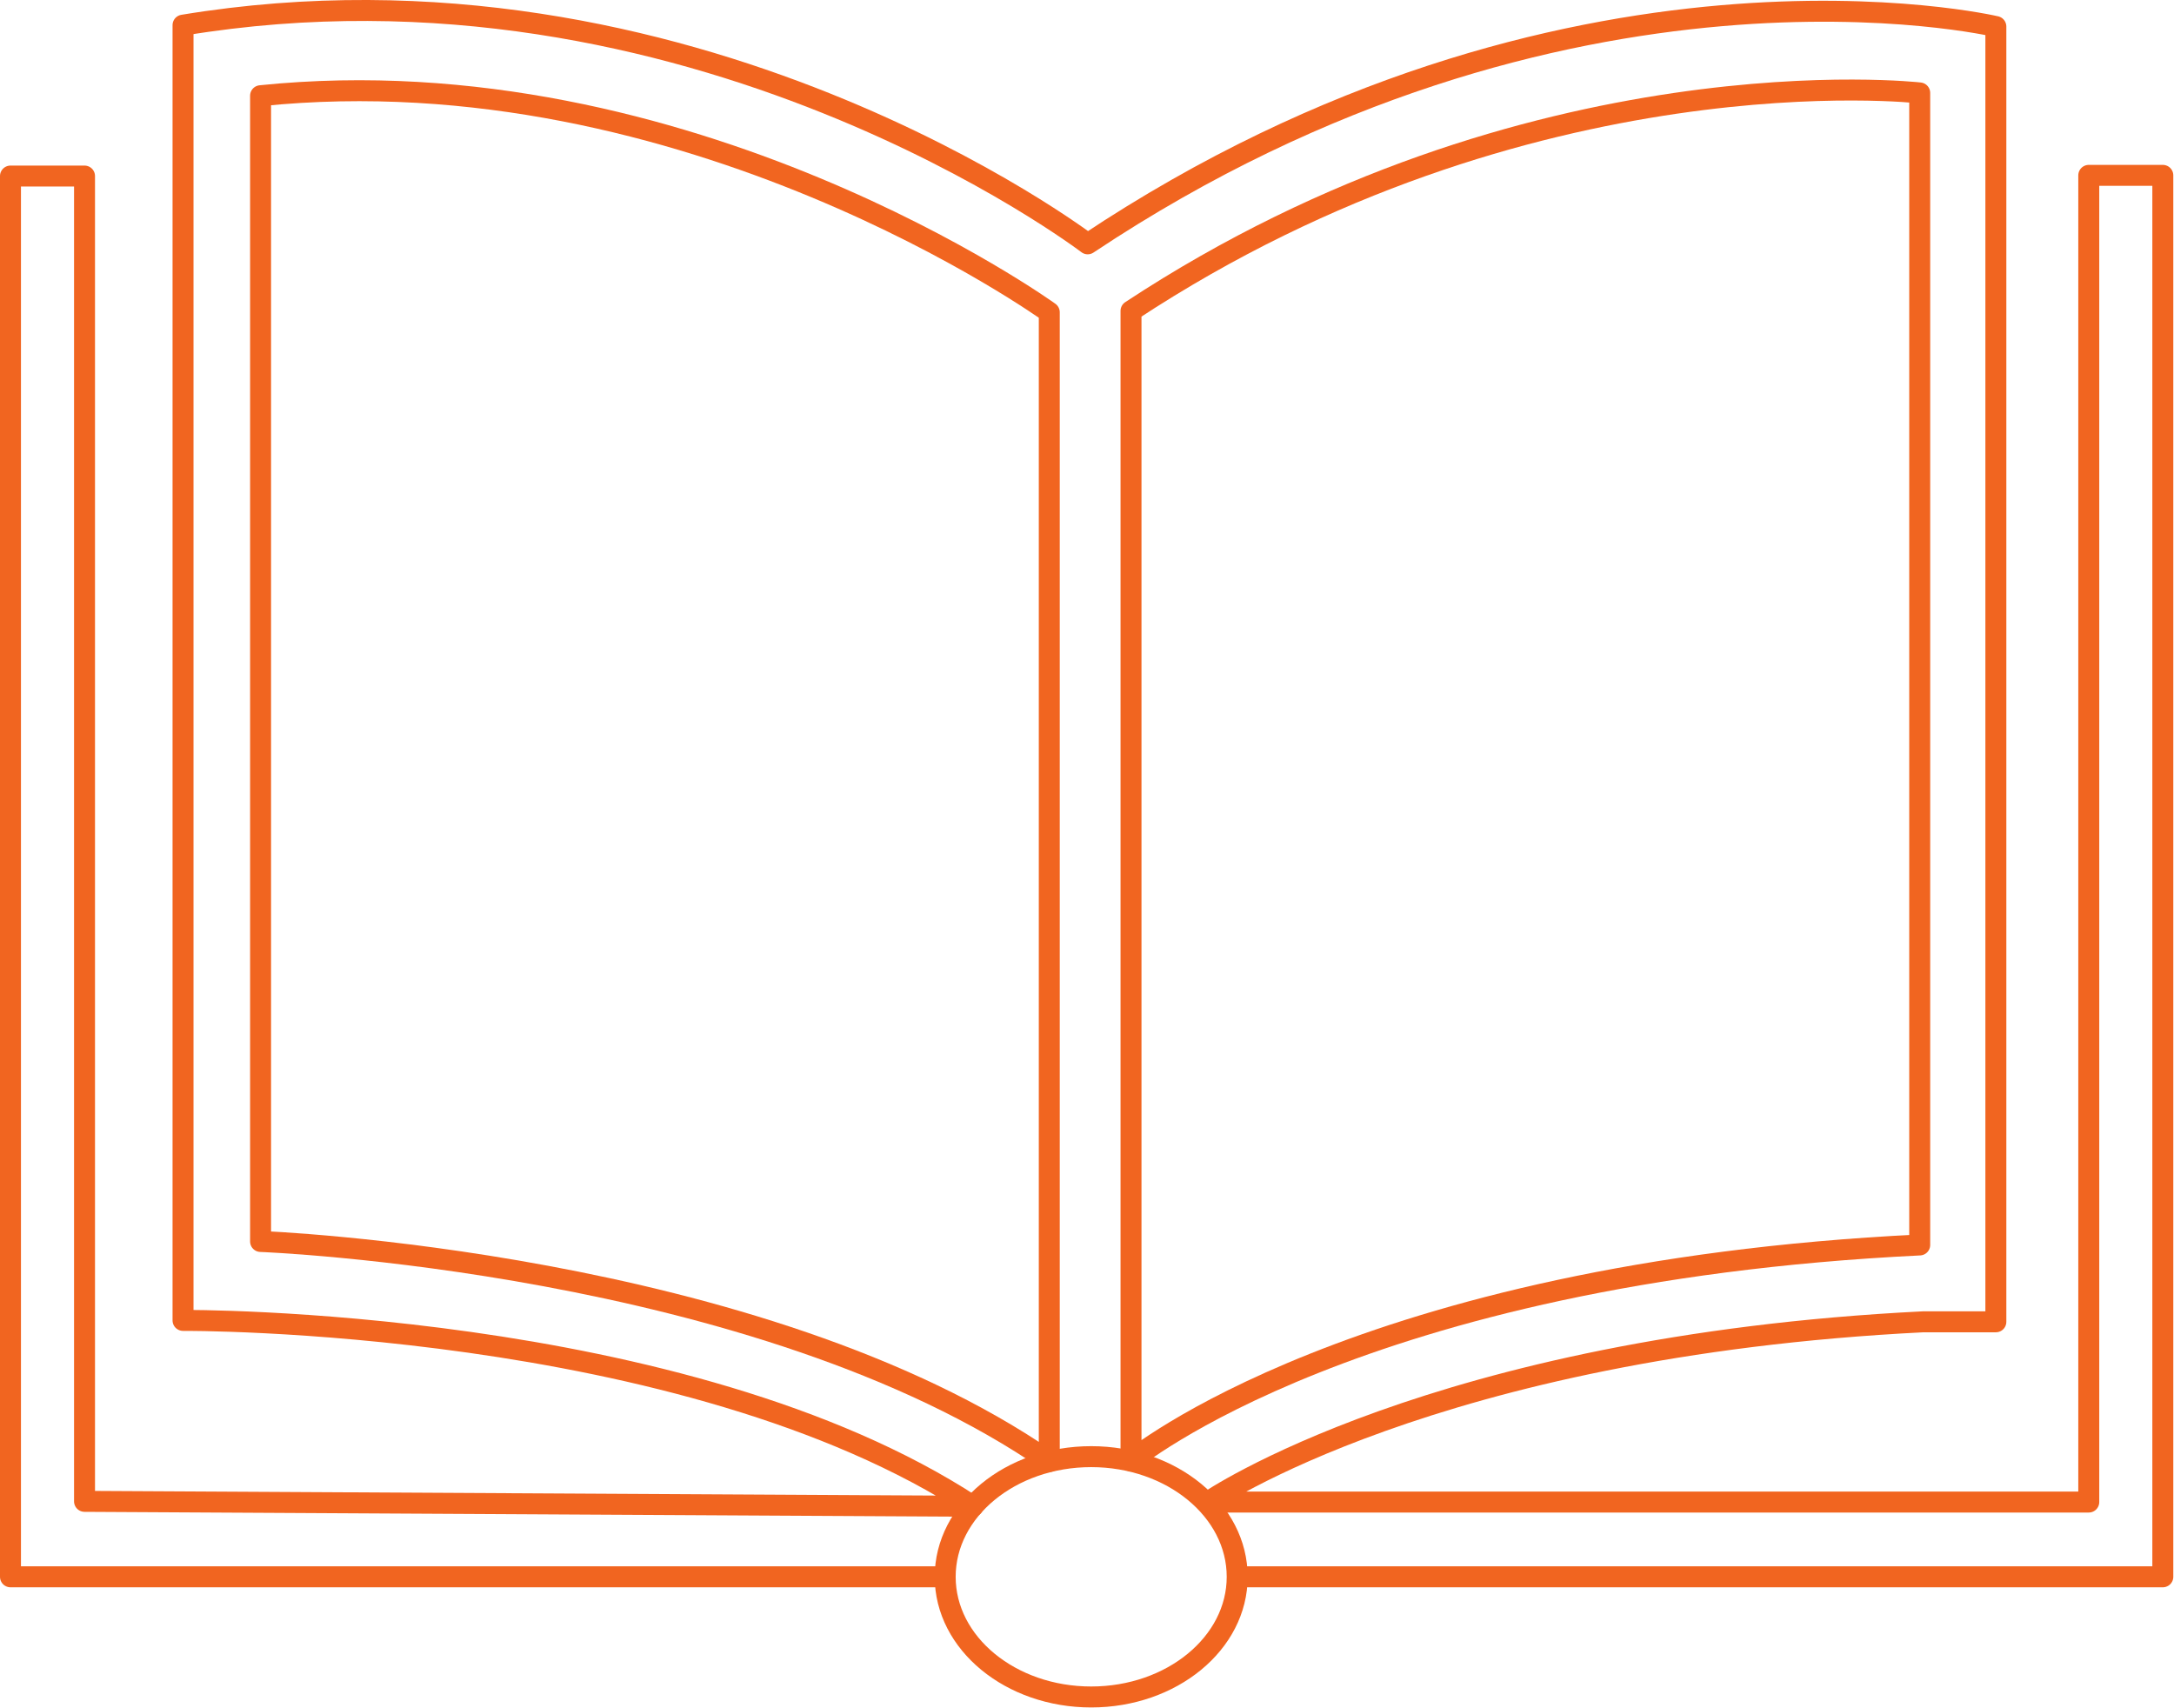
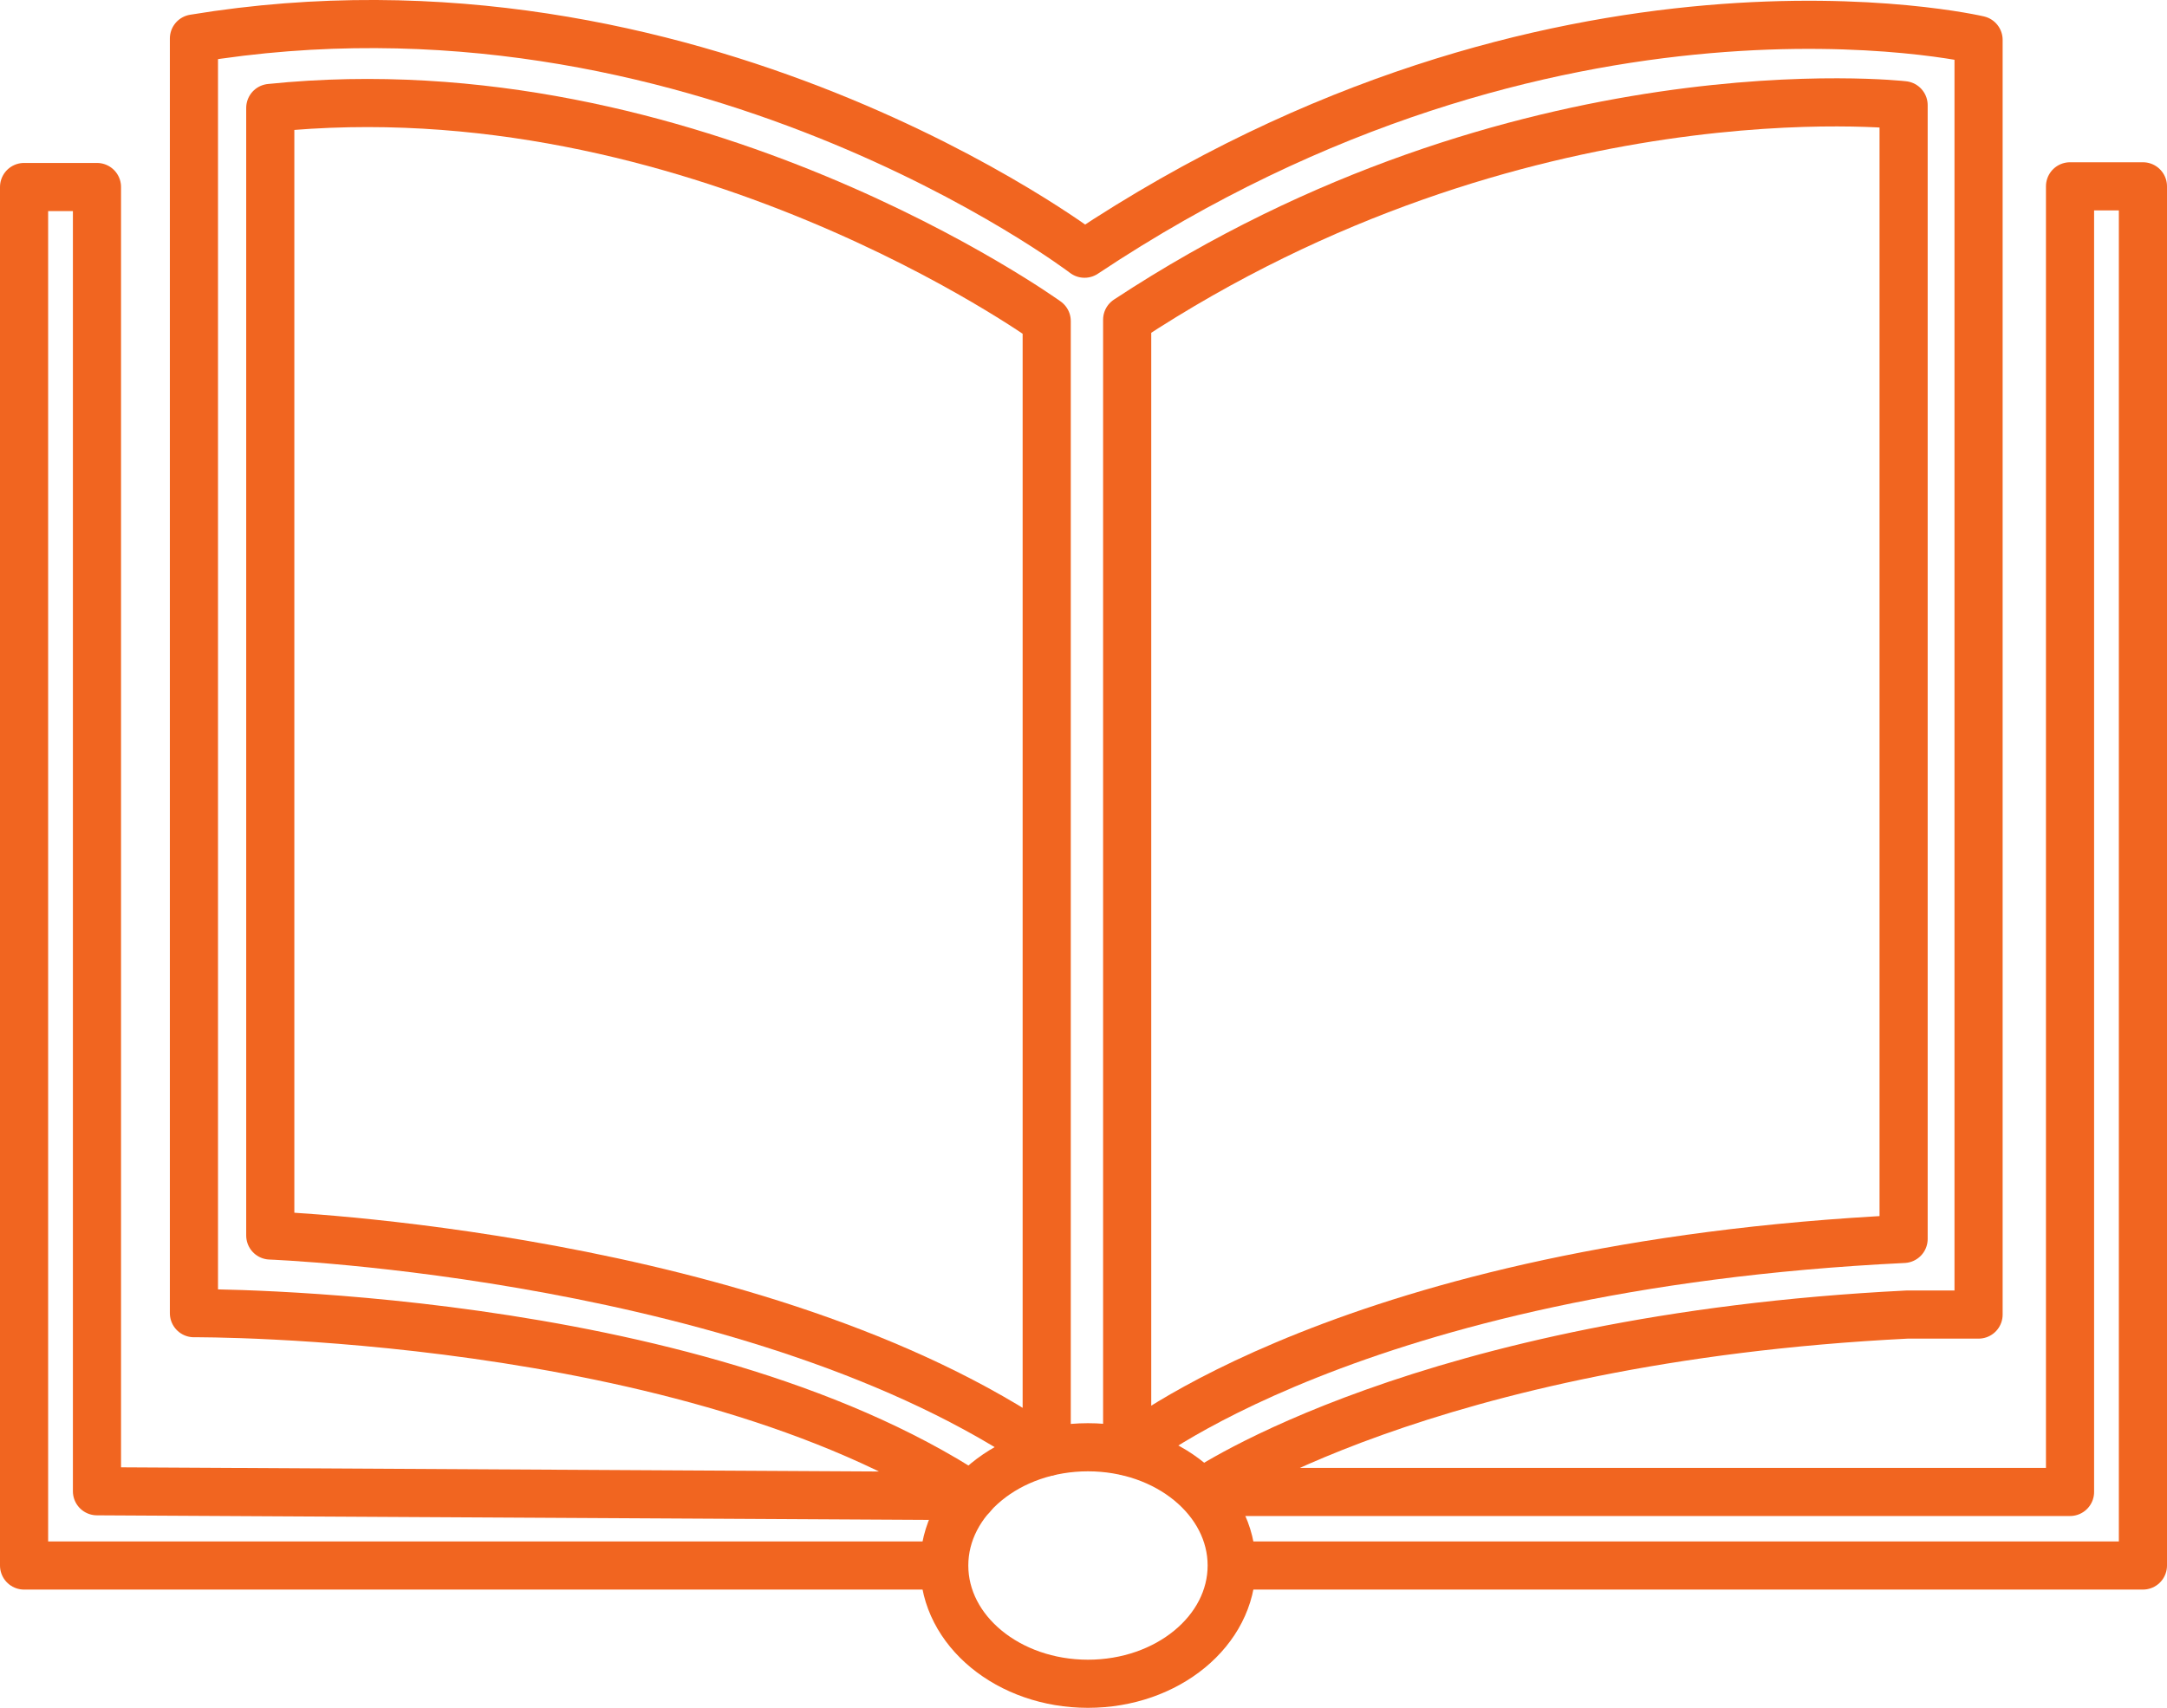
- <svg xmlns="http://www.w3.org/2000/svg" version="1.1" id="Layer_1" x="0px" y="0px" viewBox="0 0 311.2 244.4" style="enable-background:new 0 0 311.2 244.4;" xml:space="preserve">
+ <svg xmlns="http://www.w3.org/2000/svg" version="1.1" id="Layer_1" x="0px" y="0px" viewBox="0 0 315.1 248.4" style="enable-background:new 0 0 315.1 248.4;" xml:space="preserve">
  <style type="text/css">
	.st0{display:none;}
- 	.st1{fill:none;stroke:#F16520;stroke-width:3;stroke-miterlimit:10;}
- 	.st2{fill:none;stroke:#F16520;stroke-width:3;stroke-linejoin:round;stroke-miterlimit:10;}
+ 	.st1{fill:none;stroke:#F16520;stroke-width:7;stroke-miterlimit:10;}
+ 	.st2{fill:none;stroke:#F16520;stroke-width:7;stroke-linejoin:round;stroke-miterlimit:10;}
</style>
  <g id="Layer_1_1_" class="st0">
</g>
  <g id="Drawing">
-     <ellipse class="st1" cx="156.2" cy="225.7" rx="20.9" ry="17.2" />
-     <path class="st2" d="M161.9,209.1c0,0,32.5-27,112.9-30.9V13.3c0,0-55.8-6.4-112.9,31.2V209.1z" />
-     <path class="st2" d="M150.2,209.2V44.7c0,0-51.7-37.3-112.9-31v164C37.3,177.7,108.6,180.4,150.2,209.2z" />
-     <path class="st2" d="M135.3,225.7H1.5V25.2h10.6v189.7l127.2,0.7C97.9,188.5,26.2,189,26.2,189V3.6c72.7-12,129.5,31.3,129.5,31.3   c68.5-45.6,130-31.1,130-31.1v185.4h-10.4c-70.1,3.5-102.4,25.8-102.4,25.8H299V25.1h10.6v200.6H177.1" />
+     <ellipse class="st1" cx="158.2" cy="227.7" rx="20.9" ry="17.2" />
+     <path class="st2" d="M163.9,211.1c0,0,32.5-27,112.9-30.9V15.3c0,0-55.8-6.4-112.9,31.2V211.1z" />
+     <path class="st2" d="M152.2,211.2V46.7c0,0-51.7-37.3-112.9-31v164C39.3,179.7,110.6,182.4,152.2,211.2z" />
+     <path class="st2" d="M137.3,227.7H3.5V27.2h10.6v189.7l127.2,0.7C99.9,190.5,28.2,191,28.2,191V5.6c72.7-12,129.5,31.3,129.5,31.3   c68.5-45.6,130-31.1,130-31.1v185.4h-10.4c-70.1,3.5-102.4,25.8-102.4,25.8H301V27.1h10.6v200.6H179.1" />
  </g>
</svg>
